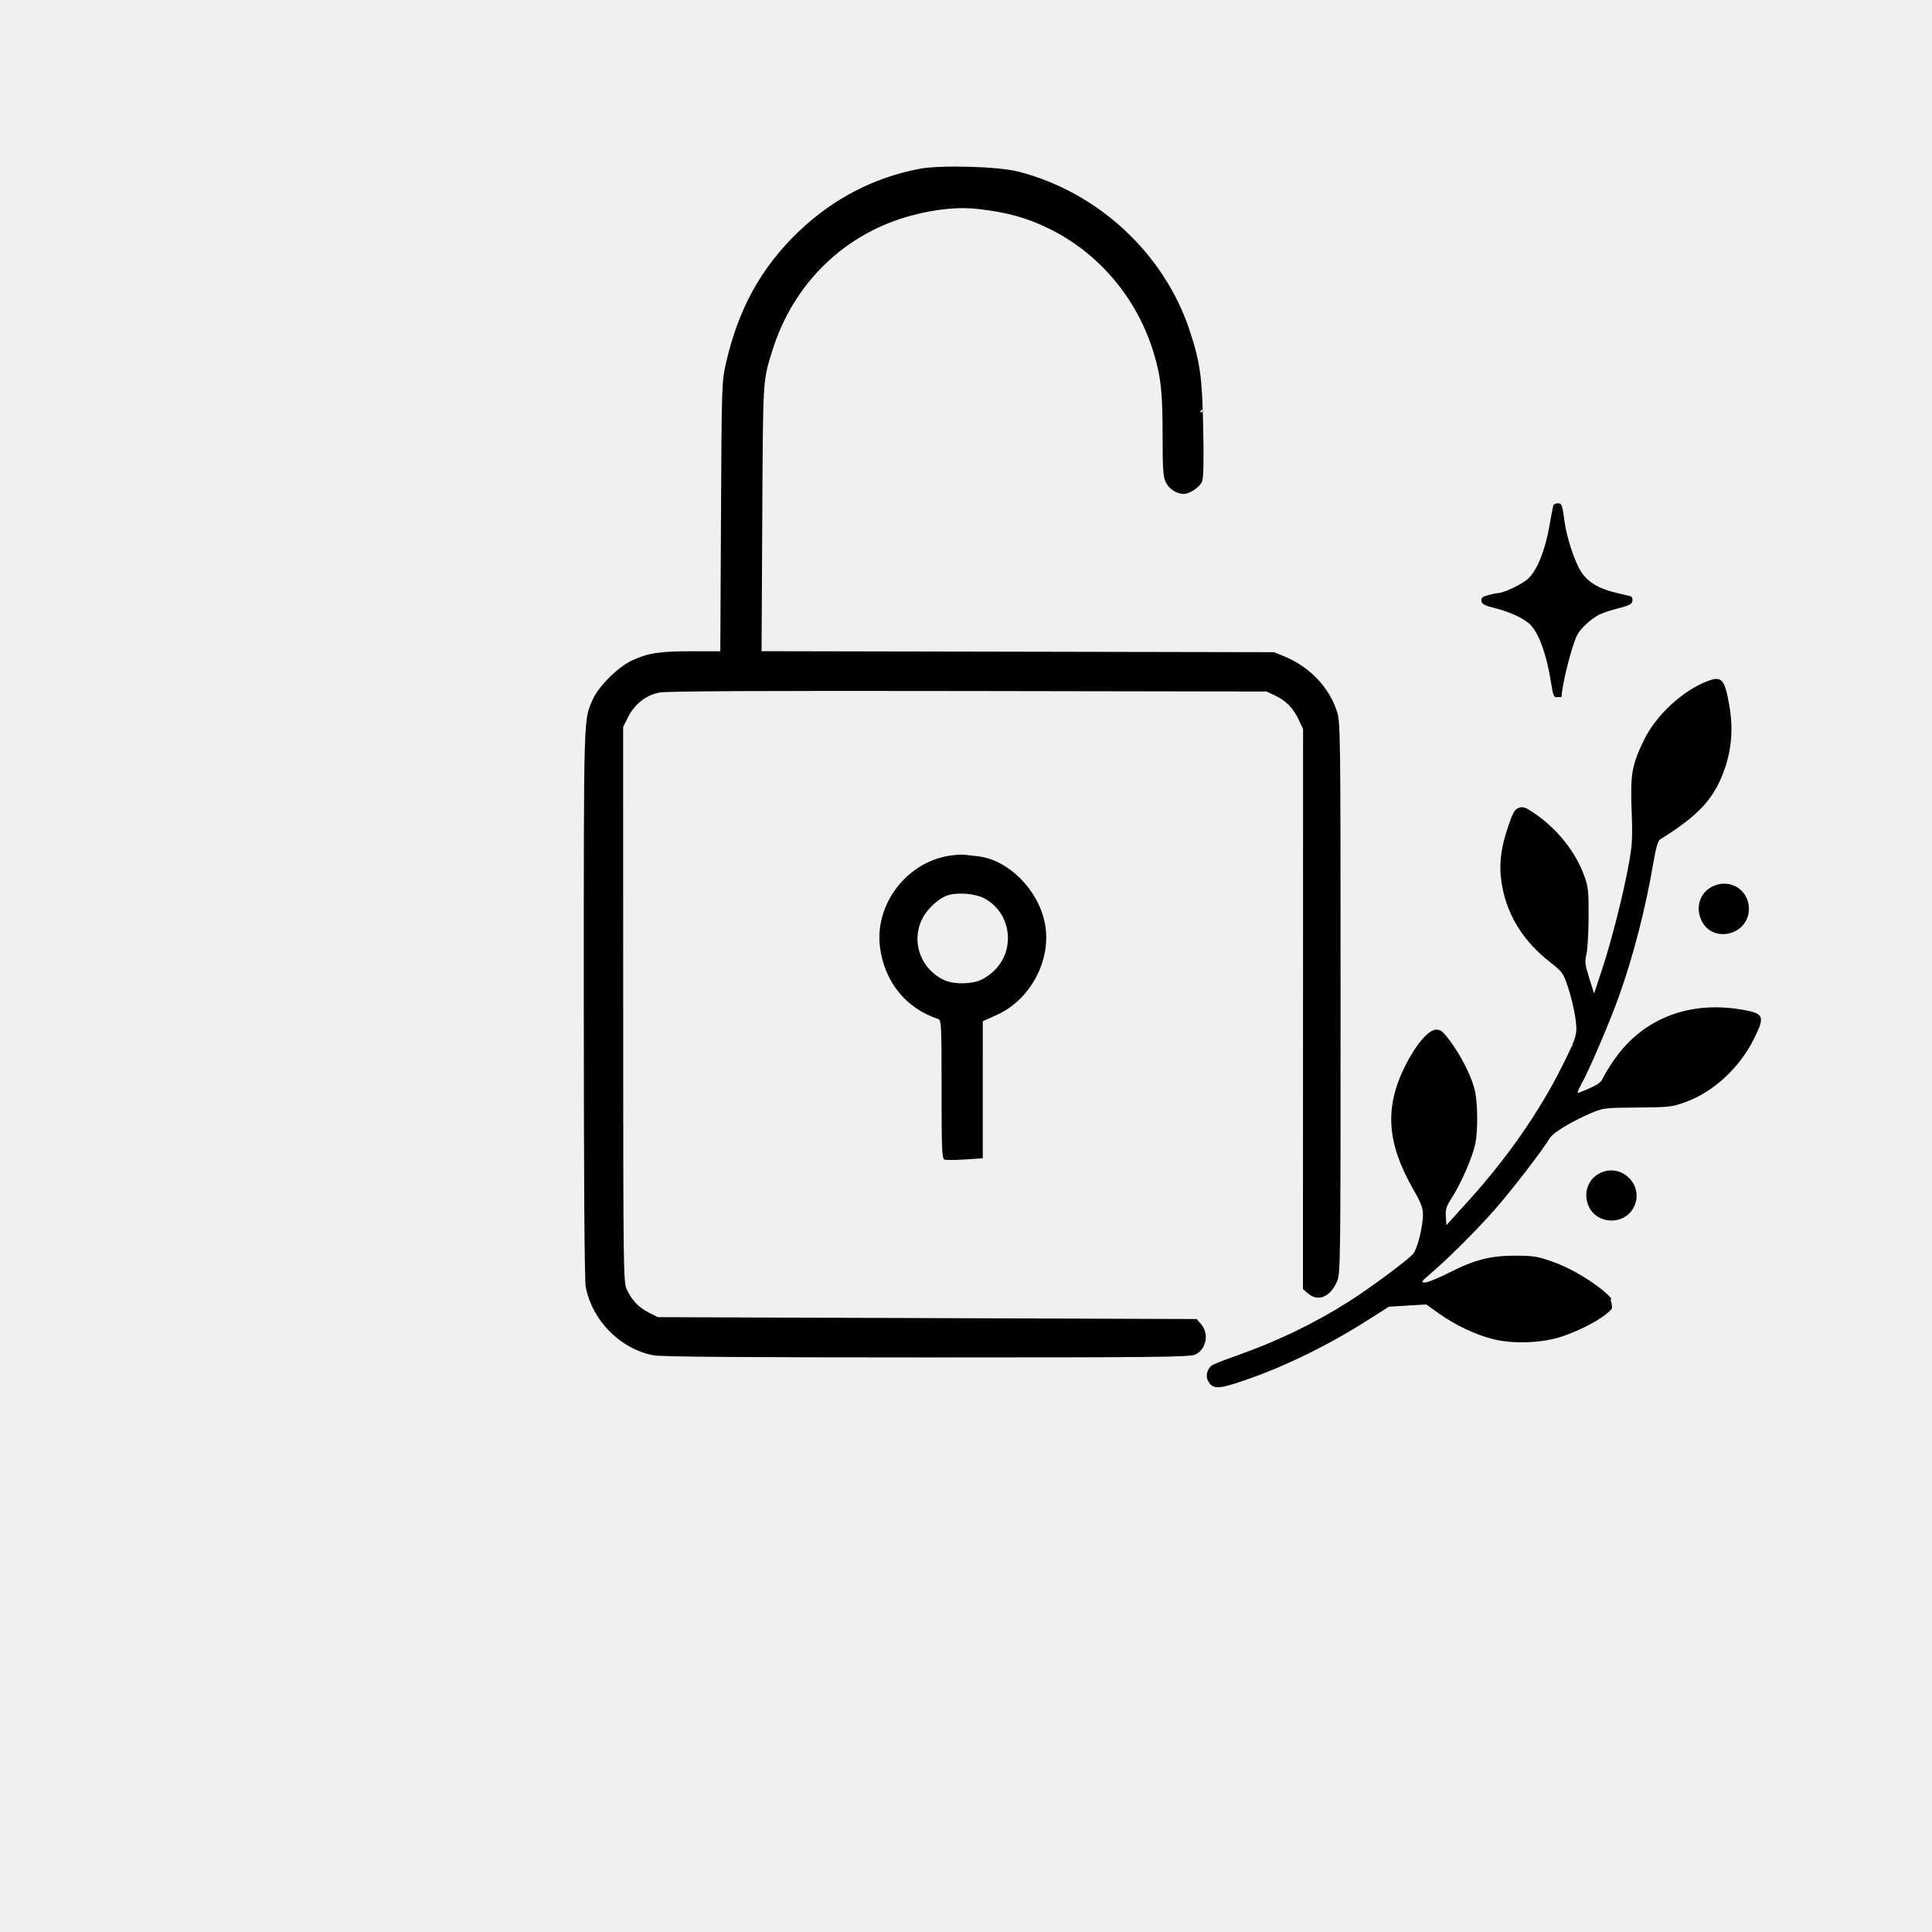
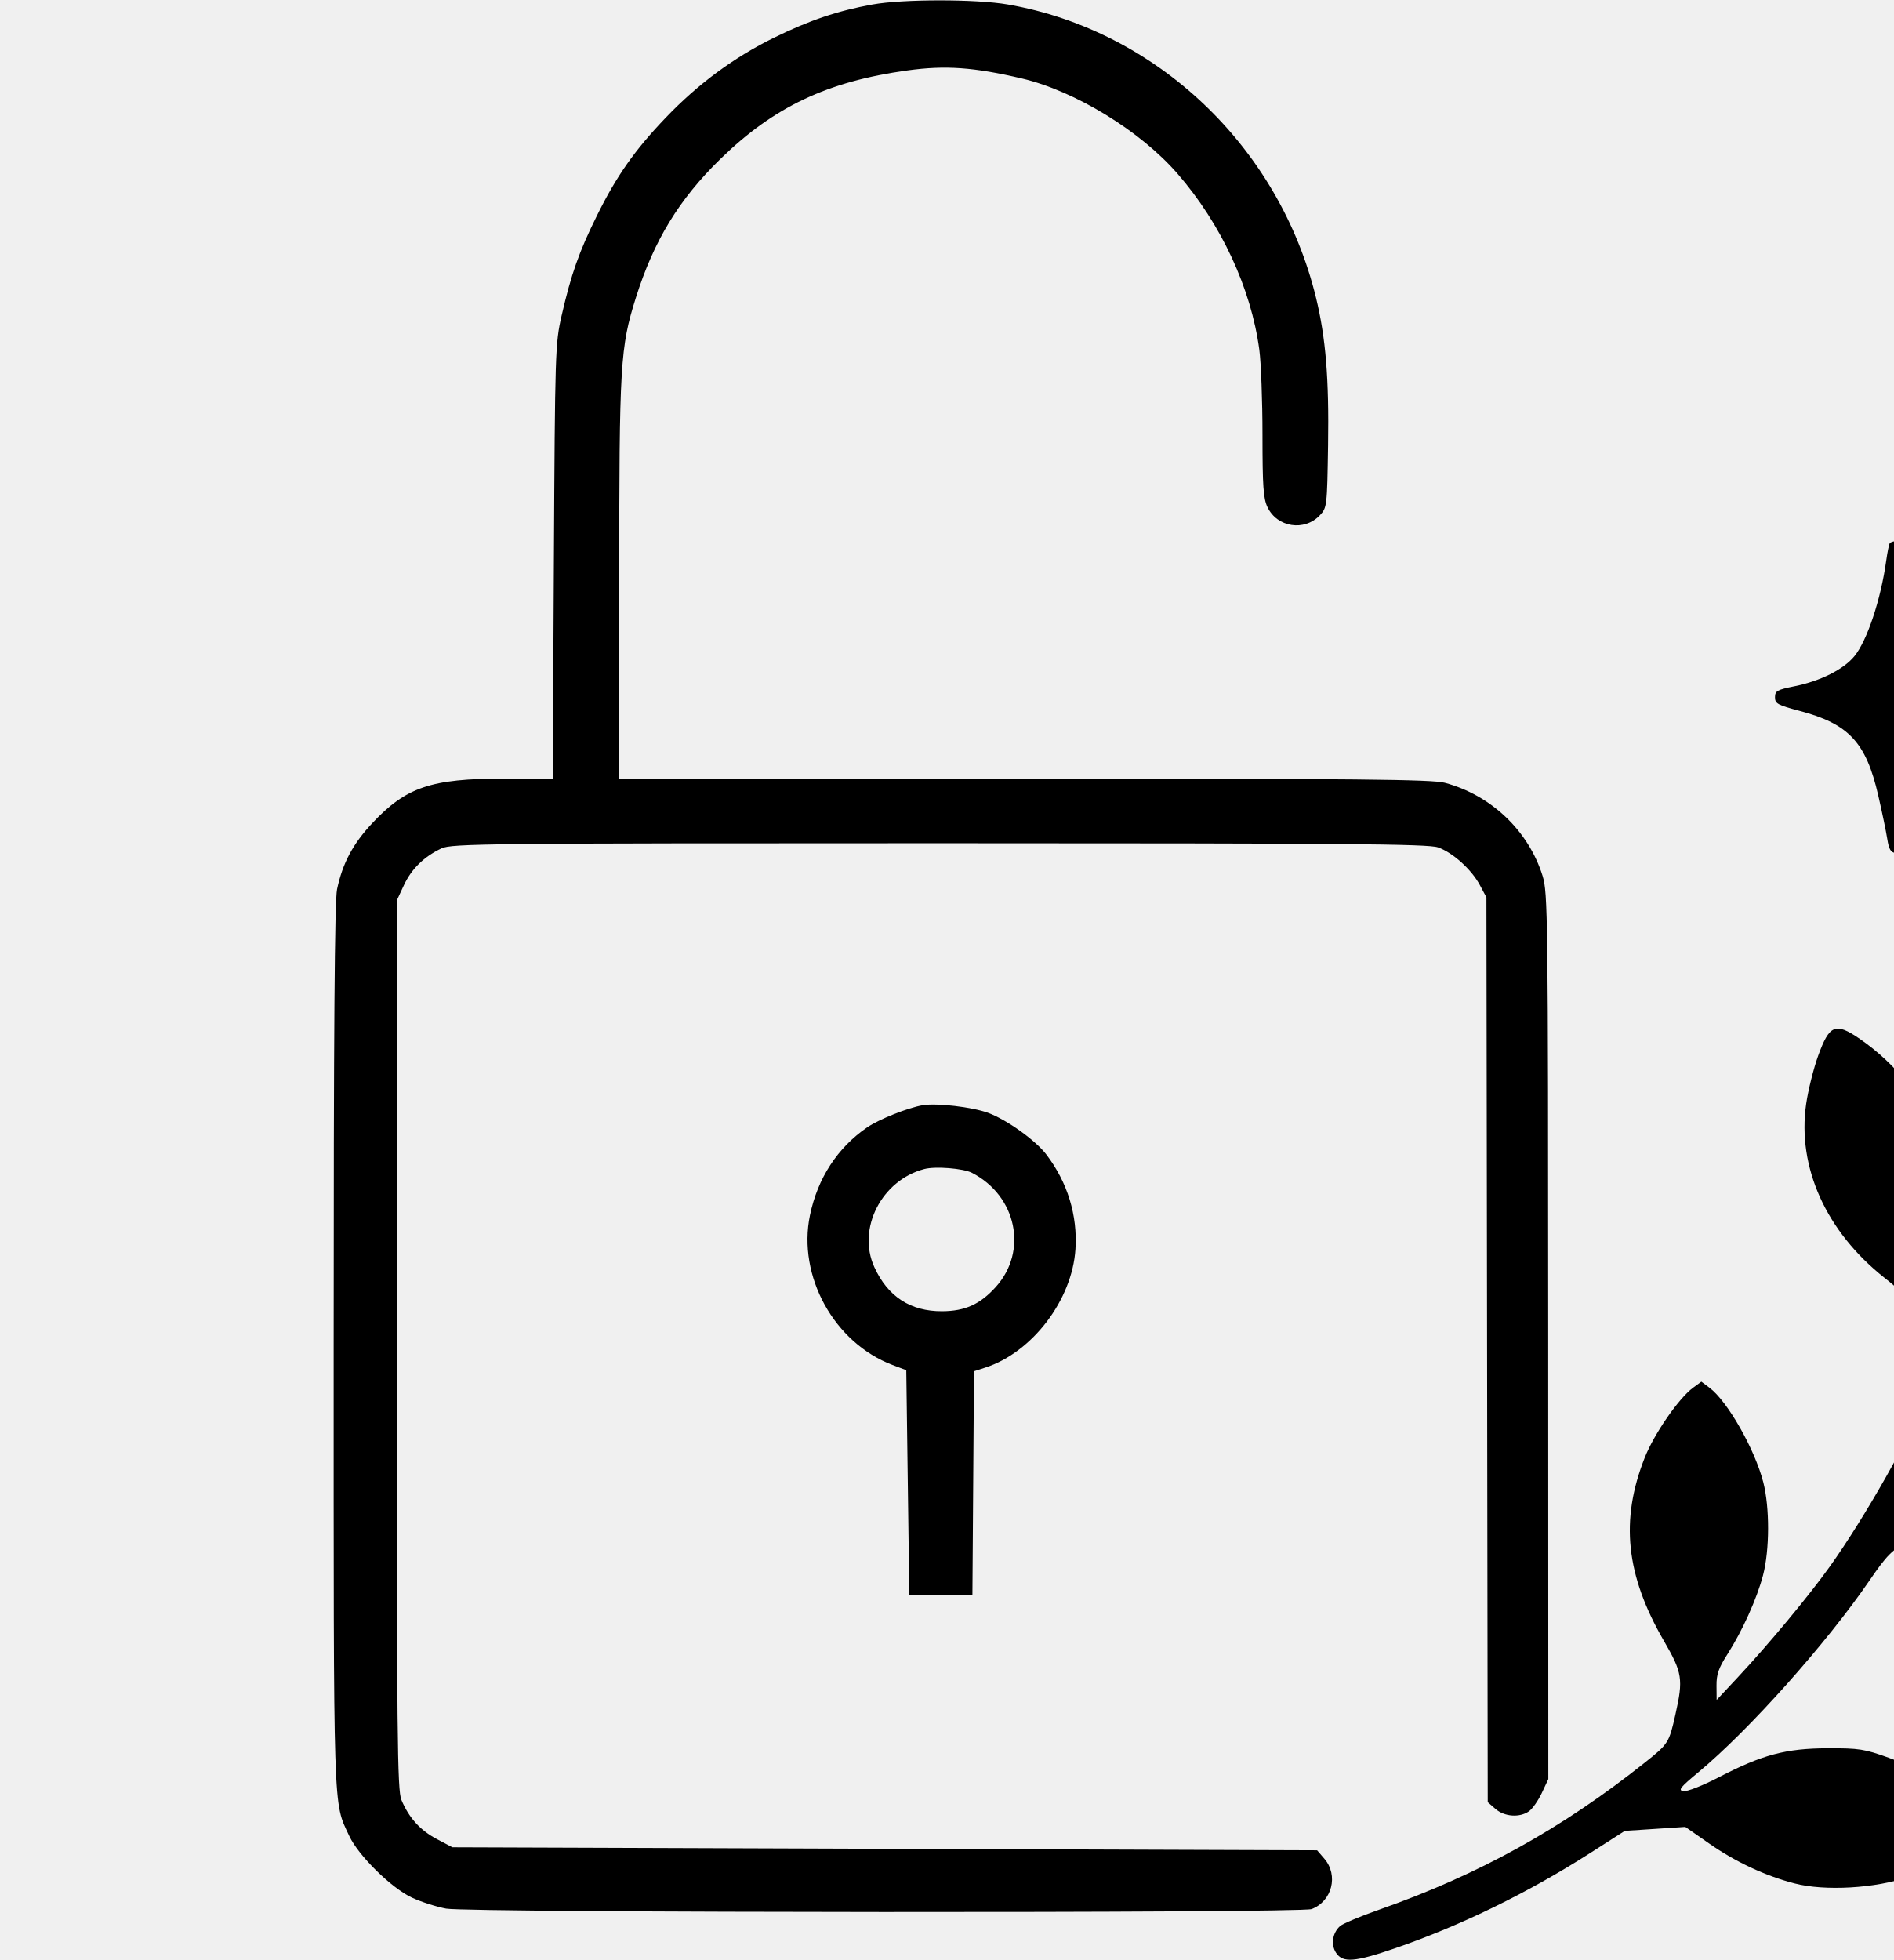
- <svg xmlns="http://www.w3.org/2000/svg" viewBox="95.33 96.32 1031.42 1031.42" fill="none">
-   <mask id="mask0_16_518" style="mask-type:alpha" maskUnits="userSpaceOnUse" x="0" y="0" width="1330" height="1183">
-     <path fill-rule="evenodd" clip-rule="evenodd" d="M586.235 186.439C562.062 191.015 540.219 202.325 521.915 219.743C501.744 238.939 489.326 261.462 482.776 290.734C480.661 300.186 480.579 302.807 480.235 372.25L479.88 444H464.489C447.139 444 441.184 444.945 432.371 449.099C425.294 452.434 414.838 462.851 411.899 469.496C406.807 481.007 407 474.613 407 631.574C407 724.629 407.363 779.684 407.999 783.114C411.366 801.271 426.558 816.613 444.434 819.907C448.545 820.664 493.333 821 590.283 821C714.516 821 730.563 820.826 733.46 819.452C739.333 816.665 740.94 808.367 736.587 803.306L734.173 800.5L590.337 800L446.5 799.5L441.646 797.021C436.17 794.224 432.542 790.367 429.867 784.5C428.129 780.687 428.043 773.565 428.022 632.429L428 484.359L430.75 478.936C434.179 472.176 440.122 467.531 447.229 466.058C450.944 465.289 499.598 465.045 612 465.233L771.5 465.5L776 467.603C781.835 470.33 785.719 474.293 788.641 480.5L790.994 485.5L790.961 635L790.928 784.5L793.52 786.75C798.969 791.481 805.398 788.876 809.138 780.421C810.961 776.3 811.025 771.093 811.007 629.078C810.988 483.098 810.972 481.957 808.919 475.702C804.754 463.014 794.301 452.197 780.91 446.715L775.5 444.5L638.701 444.233L501.902 443.965L502.281 372.733C502.681 297.638 502.54 300.008 507.6 283.654C518.814 247.416 546.518 220.626 582.5 211.228C595.766 207.763 607.576 206.681 618.206 207.957C633.555 209.8 643.707 212.656 655.5 218.448C682.261 231.592 702.619 255.874 711.34 285.053C715.146 297.784 716 305.849 716 329.04C716 346.551 716.282 350.792 717.635 353.643C719.376 357.312 723.426 360.002 727.2 359.996C730.602 359.991 735.897 356.391 737.123 353.25C737.838 351.419 738.026 341.981 737.686 325C737.136 297.549 736.055 289.762 730.431 272.718C716.848 231.554 681.291 198.656 638.732 187.876C628.024 185.164 597.4 184.326 586.235 186.439ZM924.554 366.25C924.344 366.938 923.436 371.733 922.537 376.908C920.236 390.159 915.873 400.979 911.088 405.301C907.668 408.392 897.892 412.991 894.712 413.006C894.046 413.009 891.785 413.487 889.689 414.069C886.666 414.909 885.942 415.553 886.189 417.183C886.437 418.825 887.936 419.602 893.638 421.046C901.953 423.151 909.604 426.818 912.637 430.151C917.221 435.189 921.17 446.492 923.416 461C924.43 467.549 924.858 468.541 926.789 468.82C928.005 468.995 929.003 468.77 929.008 468.32C929.063 462.313 934.49 440.822 937.345 435.299C939.134 431.841 944.642 426.754 949.088 424.455C950.771 423.584 955.377 422.055 959.324 421.055C965.16 419.578 966.56 418.842 966.82 417.115C966.996 415.947 966.546 414.825 965.82 414.621C965.094 414.418 962.025 413.689 959 413.001C949.072 410.743 943.256 407.359 939.494 401.651C936.005 396.358 931.683 383.235 930.538 374.456C929.418 365.875 929.086 365 926.95 365C925.843 365 924.765 365.563 924.554 366.25ZM1007 459.908C993.725 464.951 979.537 478.025 973.109 491.137C966.545 504.529 965.625 509.715 966.388 529C966.949 543.188 966.753 547.112 964.987 557C962.095 573.193 955.783 598.19 950.688 613.627L946.356 626.755L943.757 618.499C941.493 611.308 941.299 609.68 942.25 605.872C942.851 603.467 943.376 594.525 943.417 586C943.483 572.192 943.237 569.797 941.17 564.059C936.534 551.189 926.801 538.928 914.594 530.581C909.703 527.236 908.473 526.799 906.199 527.599C903.995 528.374 903.052 529.954 900.731 536.763C896.27 549.848 895.335 558.783 897.304 569.524C900.21 585.378 908.816 599.019 922.786 609.917C929.433 615.102 929.845 615.676 932.424 623.316C933.906 627.706 935.633 634.829 936.262 639.144C937.609 648.386 937.375 649.271 929.301 665.5C917.35 689.519 899.98 714.507 879.5 737.143L867.5 750.406L867.199 745.802C866.945 741.903 867.474 740.302 870.656 735.349C875.387 727.985 881.401 714.13 882.874 707.201C884.46 699.737 884.273 684.469 882.513 677.711C880.592 670.338 875.422 660.134 869.611 652.25C865.784 647.058 864.509 646 862.08 646C857.982 646 851.114 654.041 845.425 665.5C834.315 687.876 835.657 706.672 850.165 731.885C853.861 738.307 855 741.285 855 744.521C855 751.246 851.971 763.251 849.622 765.835C846.215 769.583 825.963 784.544 814.788 791.57C796.095 803.321 776.779 812.577 755 820.218C748.675 822.437 742.891 824.74 742.146 825.335C739.828 827.188 738.893 830.927 740.15 833.315C742.641 838.05 745.359 838.097 758.554 833.64C780.269 826.303 803.679 814.952 824.971 801.437L836.799 793.929L846.77 793.321L856.74 792.714L863.217 797.335C872.192 803.739 882.817 808.797 892.373 811.214C903.367 813.994 919.174 813.335 929.723 809.656C943.992 804.681 957 796.491 957 792.483C957 787.954 938.671 775.154 925.165 770.251C916.506 767.107 914.407 766.735 905 766.674C891.388 766.586 882.735 768.752 869.176 775.642C863.376 778.589 857.484 781 856.082 781C853.767 781 854.035 780.57 859.017 776.291C868.654 768.013 882.901 753.826 892.951 742.5C901.83 732.494 918.879 710.378 922.735 703.865C924.437 700.99 934.745 694.78 945 690.45C951.224 687.823 952.264 687.701 969.5 687.578C986.374 687.458 987.968 687.281 994.974 684.748C1010.14 679.267 1024.09 666.366 1031.83 650.655C1037.62 638.919 1037.03 637.419 1025.93 635.433C997.637 630.374 972.984 639.725 957.571 661.358C955.164 664.736 952.408 669.156 951.446 671.18C949.751 674.745 948.8 675.355 938.065 679.766C937.147 680.144 937.623 678.582 939.389 675.428C943.64 667.834 954.318 642.941 959.493 628.56C967.2 607.141 973.807 581.54 978.036 556.708C979.336 549.074 980.456 545.181 981.548 544.5C1002.48 531.454 1010.62 522.551 1016.1 506.711C1019.83 495.932 1020.64 485.061 1018.58 473.153C1016.12 458.915 1014.5 457.059 1007 459.908ZM602 553.182C579.146 556.793 562.13 579.374 565.137 602.099C567.586 620.613 579.033 634.69 596.25 640.361C597.875 640.896 598 643.582 598 677.862C598 709.872 598.201 714.863 599.51 715.366C600.341 715.684 605.291 715.665 610.51 715.322L620 714.698L620.001 678.099L620.002 641.5L627.438 638.157C645.827 629.889 657.089 608.185 653.059 588.781C649.356 570.955 633.486 555.253 617.344 553.445C614.68 553.146 611.375 552.77 610 552.608C608.625 552.445 605.025 552.704 602 553.182ZM1009.06 569.827C1002.71 573.236 1000.41 580.849 1003.67 587.717C1009.64 600.299 1028.99 595.548 1028.99 581.5C1028.99 571.061 1018.37 564.837 1009.06 569.827ZM601.838 574.123C596.589 575.605 590.107 581.575 587.374 587.444C581.617 599.807 587.292 614.351 600 619.805C605.094 621.992 614.714 621.701 619.54 619.215C628.141 614.785 633.298 606.714 633.414 597.5C633.532 588.232 628.611 579.913 620.572 575.792C615.988 573.441 607.066 572.646 601.838 574.123ZM949.062 722.827C942.759 726.207 940.411 733.85 943.606 740.583C948 749.842 961.679 750.495 967.04 741.701C974.176 729.998 961.163 716.337 949.062 722.827Z" fill="black" />
-   </mask>
-   <g mask="url(#mask0_16_518)">
-     <path d="M1030.87 578.434L1029.88 579.168" stroke="currentColor" stroke-width="89" stroke-linecap="round" stroke-linejoin="round" />
-     <path d="M927.352 377.258C925.123 384.148 919.804 403.146 919.919 414.453C919.94 416.456 921.547 416.865 922.602 417.088C923.657 417.31 924.645 417.258 925.529 416.882C930.225 414.883 932.718 407.34 935.812 395.389C936.621 390.667 937.364 384.353 937.748 377.054C938.133 369.755 938.137 361.662 938.141 353.324" stroke="currentColor" stroke-width="89" stroke-linecap="round" stroke-linejoin="round" />
-     <path d="M799.324 808.018C792.06 808.018 775.301 808.861 769.703 812.229C766.953 813.883 765.537 815.704 765.128 816.848C764.71 818.016 766.398 819.337 767.779 820.483C770.277 822.555 782.067 821.916 797.182 819.255C799.495 818.847 799.597 817.448 804.637 811.918C809.677 806.388 819.507 796.268 825.132 790.649C833.968 781.824 839.002 780.307 845.49 775.584C851.003 771.571 860.776 763.941 866.174 759.89C873.321 754.526 876.358 754.066 878.949 751.928C882.883 747.953 885.284 746.107 887.684 744.494C888.287 744.156 888.907 743.888 891.456 743.17" stroke="currentColor" stroke-width="27" stroke-linecap="round" stroke-linejoin="round" />
-     <path d="M849.836 763.538C849.89 763.482 849.129 763.926 843.577 768.757C838.707 772.994 830.103 781.342 823.808 788.089C813.317 799.333 809.501 806.269 808.948 808.031C808.79 808.533 810.015 808.278 816.692 803.085C823.369 797.892 835.75 787.78 842.562 782.298C849.375 776.816 850.245 776.271 850.73 776.37C851.215 776.469 851.29 777.229 850.566 778.63C849.842 780.032 848.318 782.052 840.554 789.954C832.791 797.856 818.835 811.578 810.185 819.67C798.952 830.18 792.315 833.567 787.307 834.849C785.607 835.285 785.551 832.042 784.251 830.781C778.375 825.083 763.057 833.702 755.751 835.506C753.79 835.991 751.341 836.32 749.617 836.223C746.318 836.037 758.038 830.567 763.517 829.344C764.551 829.113 765.269 829.212 765.472 829.505C767.997 833.145 756.901 836.786 757.033 837.837C757.2 839.168 768.869 838.904 787.583 838.67C796.525 838.558 804.299 837.163 811.511 835.522C825.299 832.384 832.977 828.796 835.791 827.067C842.207 823.125 845.019 817.815 849.499 806.131C851.922 799.813 851.927 794.087 852.477 790.524C852.828 788.249 856.881 785.999 864.097 782.149C881.362 772.937 887.759 772.728 893.041 771.482C905.067 768.645 914.259 776.302 920.783 779.096C927.987 782.182 933.524 780.975 936.549 782.463C937.971 783.163 939.591 783.437 941.19 783.416C942.603 783.398 944.045 782.337 945.524 780.723C947.089 779.017 947.416 775.911 947.415 772.612C947.412 766.96 939.234 760.784 928.108 752.499C921.744 747.76 913.243 742.875 907.969 739.785C900.834 735.604 893.32 733.111 883.114 730.401C874.441 728.098 869.251 729.365 867.848 730.094C866.372 730.86 865.884 732.689 865.479 734.774C864.822 738.16 865.673 740.951 866.684 741.715C867.138 742.058 867.854 741.526 868.339 740.649C869.512 738.526 869.82 733.563 870.789 726.793C872.742 713.137 880.221 702.624 883.547 698.552C884.027 697.965 884.777 697.722 885.529 697.525C886.28 697.327 887.132 697.305 887.828 697.8C889.404 698.919 889.767 701.031 890.901 706.23C893.696 719.035 896.232 730.463 898.094 735.389C899.433 738.93 900.786 740.765 901.732 741.05C903.273 741.513 904.353 731.234 906.945 717.389C908.148 710.963 910.132 705.963 912.466 701.019C914.801 696.075 917.684 691.392 921.411 686.354C925.137 681.315 929.62 676.063 931.806 673.895C933.388 672.326 928.86 681.628 921.245 694.794C914.24 706.906 915.261 711.264 915.592 712.533C915.919 713.788 918.922 713.672 921.772 713.529C923.037 713.466 923.875 712.847 924.391 712.155C924.907 711.462 925.06 710.568 924.896 709.588C924.732 708.609 924.246 707.571 923.468 706.94C921.905 705.675 918.737 705.949 915.232 706.267C911.903 706.568 906.171 711.06 895.853 720.449C889.533 726.199 882.002 734.994 878.022 735.551C861.779 737.826 873.47 716.565 871.547 712.717C870.634 710.892 869.861 705.183 868.807 692.328C867.278 673.67 864.133 662.004 863.616 660.427C862.704 657.646 861.57 655.067 860.936 651.932C860.308 648.822 857.961 646.901 856.998 646.409C855.938 645.867 852.637 657.265 848.414 672.362C845.761 681.847 847.483 691.573 848.501 695.944C849.822 701.612 849.412 707.86 855.325 718.995C857.303 722.72 858.122 724.577 858.874 725.097C859.178 725.308 859.55 724.221 860.956 714.959C862.363 705.697 864.851 687.989 867.458 674.487C870.064 660.984 872.714 652.223 874.286 647.982C875.858 643.741 876.273 644.285 877.78 649.303C879.288 654.322 881.877 663.798 883.565 670.793C885.253 677.788 885.962 682.015 886.875 684.144C888.002 686.77 897.86 681.336 911.342 673.506C923.557 666.412 927.947 667.301 932.18 667.882C936.218 668.436 938.603 670.588 940.825 672.691C942.998 674.747 942.921 679.496 942.761 683.026C942.468 689.488 934.069 697.595 931.569 699.679C931.029 700.13 930.357 700.307 929.831 700.034C929.306 699.761 928.882 698.943 928.874 698.093C928.829 693.064 936.981 689.519 946.02 685.653C958.928 680.131 969.14 678.302 972.57 677.999C982.265 677.143 987.412 679.8 995.239 679.847C1001.23 679.883 1005.18 677.533 1018.95 664.854C1023.74 660.445 1025.43 654.625 1027.57 649.686C1030.36 643.229 1028.44 638.751 1027.35 636.961C1026.23 635.13 1017.35 634.527 999.195 632.96C988.483 632.036 974.863 629.569 967.38 628.324C959.896 627.08 958.995 626.806 958.354 626.323C955.907 624.482 956.645 613.771 958.107 602.917C960.152 587.724 965.219 576.26 966.473 571.908C969.234 562.325 964.711 558.016 962.702 555.427C960.49 552.575 954.222 551.368 936.774 548.769C931.458 547.977 929.27 547.198 928.025 546.451C925.322 544.827 925.558 539.83 922.669 536.416C918.235 531.175 909.283 527.572 905.706 524.644C905.191 524.223 905.365 523.328 905.021 523.35C903.805 523.424 902.399 528.943 900.4 538.555C899.248 544.099 898.754 551.168 898.399 558.259C897.698 572.279 898.88 582.553 900.272 587.492C900.965 589.952 910.873 590.091 924.95 590.035C934.105 589.998 937.963 595.205 939.039 595.536C940.414 595.959 941.67 587.401 943.377 576.459C945.08 565.542 949.359 561.635 950.449 560.424C950.974 559.841 951.694 559.571 952.322 559.7C953.705 559.983 954.511 568.755 954.993 581.129C955.228 587.173 952.658 595.602 949.419 606.534C948.049 611.158 947.137 612.67 946.375 614.346C942.344 623.217 954.115 640.299 955.626 642.482C956.108 643.179 956.819 642.257 958.864 629.136C960.909 616.015 964.474 590.522 966.384 575.187C968.838 555.494 968.818 550.002 969.339 548.283C970.512 544.409 975.189 540.353 985.093 531.474C991.028 526.154 993.942 522.341 994.849 521.213C995.951 519.844 999.254 507.875 1004.78 491.223C1007.2 480.207 1007.47 472.637 1007.71 470.916C1007.83 470.03 1007.91 469.116 1008.35 467.547" stroke="currentColor" stroke-width="27" stroke-linecap="round" stroke-linejoin="round" />
-     <path d="M926.063 363.074C925.91 363.074 924.182 365.108 917.993 375.232C904.862 396.709 897.953 413.273 897.766 415.879C896.868 428.386 936.806 423.75 944.165 421.543C951.67 419.292 945.228 402.427 942.753 397.72C941.767 395.846 938.45 396.501 935.728 397.298C933.115 398.948 929.29 403.628 925.245 409.6C923.719 411.96 923.263 412.959 922.793 413.988" stroke="currentColor" stroke-width="89" stroke-linecap="round" stroke-linejoin="round" />
-     <path d="M1008.04 470.668C1007.18 471.533 1000.06 478.817 991.528 492.416C986.582 500.299 980.094 516.218 976.752 523.765C973.85 530.317 986.987 511.444 1005.31 483.539C1011.72 473.777 1012.54 473.129 1012.29 472.884C1009.46 470.102 1004.72 477.054 1001.12 481.738C999.37 484.024 997.972 485.957 996.765 486.311C996.229 486.468 996.135 484.698 996.591 483.327C998.491 477.61 1002.29 476.182 1002.97 475.081C1003.66 473.969 999.337 474.369 996.483 475.206C991.75 476.593 984.076 486.691 977.018 498.158C970.238 509.173 968.27 521.507 967.062 529.81C965.641 539.584 965.885 547.296 965.635 550.795C965.536 552.176 967.408 552.559 968.948 552.395C972.246 552.043 980.436 545.464 991.771 536.21C1005.58 524.936 1011.61 507.327 1016.47 495.346C1019.13 488.779 1022.1 484.144 1022.14 482.497C1022.16 481.934 1020.19 482.974 1006.23 497.406C992.272 511.839 965.88 539.901 951.807 555.007C936.641 571.286 935.109 573.554 934.017 573.993C929.65 575.745 930.516 563.415 927.177 559.067C921.99 552.314 911.475 551.885 909.651 552.245C908.712 552.43 908.417 554.15 908.218 555.456C907.835 557.965 911.174 567.655 918.351 585.752C926.655 606.69 934.543 619.274 936.982 622.745C940.447 627.677 942.654 633.725 949.661 656.467C952.782 666.598 956.048 670.237 958.795 673.575C962.491 678.066 973.001 674.794 997.8 663.964C1007.84 659.58 1010.55 655.821 1015.02 652.711C1019.53 649.57 1026.88 648.238 1036.05 645.196C1037.75 644.635 1025.28 642.36 1009.58 642.343C999.296 642.332 985.633 646.766 965.66 654.703C955.378 658.789 945.487 664.629 935.636 670.789C916.042 683.044 905.901 691.343 902.893 694.289C892.013 704.944 885.37 709.224 880.002 709.623C874.587 710.025 869.448 697.355 864.04 678.323C862.438 672.686 862.115 666.041 861.426 663.263C860.944 661.317 859.929 678.858 860.381 704.26C860.59 715.963 861.343 719.545 861.566 732.335C861.767 743.902 861.419 765.785 861.62 777.533C861.821 789.282 862.396 790.236 863.206 790.964C866.534 793.953 878.218 793.105 906.787 790.36C934.893 787.66 938.386 792.253 941.455 793.847C943.171 794.738 945.75 794.478 917.136 800.43C888.521 806.383 828.773 818.219 797.04 824.628C765.306 831.037 763.397 831.659 762.451 832.512C761.504 833.366 761.579 834.43 762.198 835.26C763.55 837.071 766.889 837.242 770.34 836.979C773.878 836.709 779.547 832.92 784.286 829.407C785.805 828.281 765.391 838.562 741.656 852.336C732.218 858.078 728.072 861.289 725.378 863.221C722.684 865.153 721.568 865.709 719.656 866.438" stroke="currentColor" stroke-width="27" stroke-linecap="round" stroke-linejoin="round" />
-     <path d="M737.363 360.836C737.446 360.836 737.366 352.91 735.139 328.808C733.638 312.566 728.952 288.451 726.536 275.403C722.952 256.047 710.47 244.372 704.12 239.017C699.773 235.35 690.998 234.084 674.05 233.32C664.011 232.867 653.301 238.567 646.84 238.961C635.679 239.641 630.008 218.653 621.987 212.059C617.514 208.38 610.752 207.543 599.903 207.398C595.576 207.34 588.065 209.79 576.815 213.707C566.329 217.358 558.941 221.723 546.817 233.027C536.879 242.291 520.833 260.339 509.594 273.759C498.354 287.179 492.81 295.839 487.786 305.521C477.565 325.218 472.843 340.402 471.29 347.051C470.68 349.662 471.134 350.862 477.272 361.409C483.41 371.957 495.398 391.851 503.113 406.071C510.827 420.292 513.904 428.237 516.071 436.734C520.427 453.812 520.688 466.979 521.396 472.912C521.652 475.059 523.171 475.145 547.771 470.771C572.371 466.396 620.382 457.48 657.102 452.799C693.822 448.118 717.796 447.942 732.578 447.675C752.233 447.321 758.339 447.322 760.57 448.985C768.722 455.062 773.27 467.583 776.209 470.619C777.604 472.061 778.885 473.224 778.973 494.14C779.061 515.056 777.938 555.67 776.672 582.449C775.406 609.227 774.03 620.938 773.406 631.235C772.781 641.532 772.948 650.061 774.385 660.631C777.522 683.712 781.431 700.837 781.46 708.841C781.497 719.157 779.771 727.741 774.234 738.816C771.345 744.595 768.889 748.111 768.269 750.654C766.977 755.954 781.337 752.265 783.103 751.637C783.948 751.337 775.913 752.313 761.661 755.073C739.2 759.423 723.896 765.376 719.702 765.813C709.265 766.9 700.102 781.753 699.855 783.377C699.604 785.026 706.726 784.754 712.864 784.546C714.554 784.489 713.304 783.924 702.374 783.372C691.444 782.819 670.86 782.143 658.99 781.885C644.592 781.572 637.505 783.098 626.778 786.36C612.315 790.758 602.191 796.503 598.089 799.096C595.214 800.913 587.461 801.193 564.586 800.045C548.139 799.219 521.905 797.254 507.414 795.97C485.776 794.052 468.438 795.588 457.961 796.378C451.365 796.875 443.096 786.316 426.72 763.948C419.721 754.389 412.197 738.022 406.553 726.467C397.69 708.324 394.733 695.758 393.093 682.968C390.847 665.453 392.221 652.781 393.359 647.224C394.948 639.462 399.783 630.669 404.635 618.799C407.524 611.732 408.889 601.683 409.704 581.209C410.518 560.734 410.13 529.918 410.053 513.373C409.969 495.486 410.96 493.01 412.095 490.817C414.605 485.965 420.798 482.864 453.291 472.696C465.019 469.026 479.397 467.665 489.603 466.459C505.597 464.57 512.862 465.549 515.166 466.891C517.655 468.34 519.568 472.017 531.829 496.324C543.02 518.509 563.676 561.004 576.565 586.16C593.044 618.32 599.052 625.665 600.908 627.129C602.846 628.657 605.816 627.289 608.334 625.787C616.613 620.848 624.274 607.502 627.169 600.794C629.687 594.962 627.859 587.112 625.327 582.955C622.596 578.472 615.42 578.012 609.452 577.912C606.932 577.869 604.685 579.19 602.738 580.704C600.87 582.156 600.59 585.155 600.686 588.216C600.775 591.036 605.707 603.402 613.021 623.972C616.365 633.376 617.253 641.242 617.871 650.587C619.194 670.621 617.897 684.542 617.351 691.809C617.159 696.245 617.138 702.2 617.433 704.71C617.727 707.221 618.337 706.106 618.965 704.957" stroke="currentColor" stroke-width="89" stroke-linecap="round" stroke-linejoin="round" />
-     <path d="M969.844 738.742C969.801 738.7 969.759 738.657 969.949 739.092C970.14 739.526 970.566 740.439 971.254 741.387" stroke="currentColor" stroke-width="89" stroke-linecap="round" stroke-linejoin="round" />
+ <svg xmlns="http://www.w3.org/2000/svg" width="630" height="652" viewBox="0 0 410 652" fill="none">
+   <g clip-path="url(#clip0_58_41)">
+     <path fill-rule="evenodd" clip-rule="evenodd" d="M180.235 1.497C168.647 3.598 159.3 6.751 147.5 12.541C134.204 19.064 122.232 27.906 111.495 39.131C101.122 49.975 95.132 58.501 88.573 71.758C82.617 83.795 80.032 91.118 76.836 105C74.717 114.207 74.637 116.73 74.265 186.75L73.881 259H57.651C33.409 259 25.065 261.831 13.796 273.878C7.374 280.743 3.982 287.116 2.13 295.799C1.319 299.602 1 342.529 1 447.839C1 606.235 0.772 599.061 6.175 610.714C9.195 617.228 20.143 628.015 27 631.233C30.025 632.652 35.17 634.305 38.434 634.907C46.043 636.309 322.667 636.457 326.339 635.061C333.158 632.469 335.345 623.838 330.587 618.306L328.173 615.5L184.337 615L40.5 614.5L35.312 611.765C29.787 608.852 26.018 604.681 23.531 598.728C22.18 595.494 22.001 577.724 22.01 447.282L22.02 299.5L24.367 294.459C26.889 289.043 31.065 284.953 36.871 282.213C40.251 280.618 51.627 280.5 202.5 280.5C337.153 280.5 365.155 280.731 368.381 281.871C373.323 283.616 379.523 289.203 382.322 294.432L384.5 298.5L384.719 449L384.937 599.5L387.524 601.75C390.519 604.354 395.546 604.707 398.653 602.53C399.807 601.722 401.728 598.983 402.922 596.442L405.093 591.824L405.056 444.532C405.021 304.591 404.928 296.948 403.187 291.37C398.494 276.337 386.051 264.496 370.632 260.39C366.415 259.267 341.473 259.022 230.75 259.012L96 259L96.006 192.75C96.012 120.849 96.322 115.607 101.552 98.996C107.511 80.067 115.91 66.288 129.661 52.882C147.445 35.542 165.255 27.108 191.852 23.43C204.509 21.68 213.981 22.348 230 26.119C247.682 30.283 269.388 43.565 281.727 57.771C296.263 74.508 306.193 95.867 308.947 116.322C309.526 120.625 310 133.382 310 144.671C310 161.711 310.282 165.791 311.657 168.69C314.866 175.452 323.954 176.868 329.09 171.407C331.452 168.895 331.506 168.433 331.818 148.172C332.161 125.875 331.059 112.383 327.804 99.022C315.594 48.902 274.843 10.133 225.29 1.491C214.78 -0.341 190.361 -0.338 180.235 1.497ZM518.656 180.75C518.402 181.163 517.883 183.75 517.502 186.5C515.706 199.46 511.133 213.169 506.888 218.319C503.277 222.701 495.586 226.553 487 228.282C481.207 229.448 480.5 229.847 480.5 231.949C480.5 234.06 481.364 234.537 488.697 236.477C505.071 240.81 510.783 246.951 514.847 264.591C516.102 270.041 517.449 276.525 517.839 279C518.41 282.624 518.981 283.562 520.774 283.82C521.998 283.995 523 283.942 523 283.701C523 280.796 526.565 264.316 528.557 258.009C532.578 245.281 539.468 239.319 554 235.996C557.025 235.304 560.053 234.3 560.729 233.764C562.545 232.325 560.435 228.997 557.715 229.012C556.497 229.018 551.916 227.782 547.536 226.264C538.539 223.147 534.543 219.814 531.152 212.6C528.878 207.763 524.004 189.174 524.001 185.332C523.999 181.874 522.928 180 520.952 180C519.943 180 518.91 180.337 518.656 180.75ZM597.5 276.453C583.901 283.096 572.251 294.803 566.091 308.014C560.534 319.933 559.654 325.497 560.373 344.142C560.956 359.254 560.786 362.023 558.523 374.28C555.451 390.911 550.209 411.384 544.68 428.343L540.493 441.186L537.936 433.567C535.459 426.187 535.421 425.706 536.751 418.224C538.716 407.167 537.918 387.481 535.16 379C531.252 366.98 520.958 353.98 508.686 345.566C500.608 340.027 498.615 340.839 494.862 351.196C493.328 355.428 491.531 362.643 490.868 367.228C487.824 388.277 497.506 409.727 517 425.127C523.1 429.946 523.673 430.758 526.318 438.341C530.266 449.657 531.804 460.863 530.079 465.745C526.053 477.144 510.352 504.875 498.698 521.171C491.643 531.034 478.406 546.966 468.095 558L461.087 565.5L461.044 560.769C461.009 556.99 461.734 554.891 464.654 550.326C469.647 542.521 474.481 531.803 476.526 524C478.724 515.616 478.76 501.447 476.604 493.072C473.762 482.025 464.695 466.101 458.7 461.625L456 459.609L453.25 461.626C448.483 465.121 440.296 476.967 437.157 484.909C428.94 505.704 430.86 523.988 443.56 545.875C449.689 556.438 450.022 558.565 447.38 570.303C445.249 579.773 445.061 580.069 437.228 586.311C409.722 608.231 381.952 623.616 349 635.192C342.675 637.414 336.753 639.888 335.84 640.689C333.285 642.933 332.684 646.868 334.477 649.606C336.719 653.028 340.706 652.714 354.22 648.054C376.051 640.527 398.359 629.634 419.023 616.413L430.545 609.04L440.606 608.381L450.666 607.721L458.583 613.239C467.415 619.394 477.246 623.989 487 626.52C497.137 629.151 513.902 628.174 525.166 624.295C533.405 621.459 547.31 613.741 549.98 610.524C552.272 607.762 550.183 604.257 542.801 598.482C533.202 590.97 528.828 588.51 518.339 584.721C510.289 581.813 508.473 581.531 498 581.566C484.131 581.612 476.299 583.696 461.873 591.178C456.485 593.973 451.278 596.024 450.049 595.836C448.183 595.551 448.93 594.603 454.995 589.562C471.879 575.527 497.511 546.818 511.883 525.843C517.783 517.233 519.259 515.753 525.5 512.191C529.35 509.993 535.425 506.952 539 505.433C545.244 502.78 546.092 502.681 560.544 502.905C578.153 503.179 585.661 501.814 596.808 496.312C608.895 490.345 621.831 475.891 628.034 461.421C631.323 453.749 629.915 452.005 618.918 450.125C590.182 445.213 565.041 455.656 549.884 478.799C547.255 482.813 544.842 486.921 544.523 487.927C544.031 489.479 541.43 490.909 532.126 494.743C531.06 495.182 531.102 494.769 532.313 492.905C535.141 488.551 547.709 459.664 552.301 446.962C562.063 419.959 567.378 399.008 573.512 363.348C573.967 360.703 575.217 359.511 581.277 355.941C590.86 350.296 602.536 338.414 606.777 329.992C613.438 316.762 615.303 302.924 612.513 287.429C611.185 280.053 610.184 277.093 608.423 275.332C607.14 274.049 605.733 273.008 605.295 273.017C604.858 273.026 601.35 274.572 597.5 276.453ZM197 367.652C192.107 368.464 182.438 372.314 178.477 375.028C168.608 381.788 162.002 391.943 159.453 404.268C155.264 424.525 167.483 446.684 186.908 454.056L191.5 455.798L192 493.149L192.5 530.5H203H213.5L213.762 493.324L214.024 456.147L217.762 454.939C233.401 449.883 246.695 432.435 247.779 415.543C248.503 404.259 245.143 393.324 238.108 384.069C234.496 379.318 224.979 372.505 218.725 370.195C213.483 368.258 201.677 366.876 197 367.652ZM603.062 384.827C591.084 391.251 595.727 409.983 609.3 409.996C617.26 410.004 622.989 404.214 622.996 396.154C623.005 385.931 612.323 379.861 603.062 384.827ZM197.5 388.881C183.266 392.603 175.045 408.727 180.867 421.5C185.347 431.327 192.91 436.248 203.439 436.187C211.079 436.143 216.061 433.889 221.278 428.114C232.055 416.185 228.218 397.8 213.355 390.147C210.456 388.654 201.196 387.915 197.5 388.881ZM542.641 537.898C536.322 542.064 534.404 548.835 537.623 555.619C543.806 568.648 563 564.02 563 549.5C563 539.176 551.041 532.36 542.641 537.898Z" fill="currentColor" />
  </g>
+   <defs>
+     <clipPath id="clip0_58_41">
+       <rect width="630" height="652" fill="white" />
+     </clipPath>
+   </defs>
</svg>
